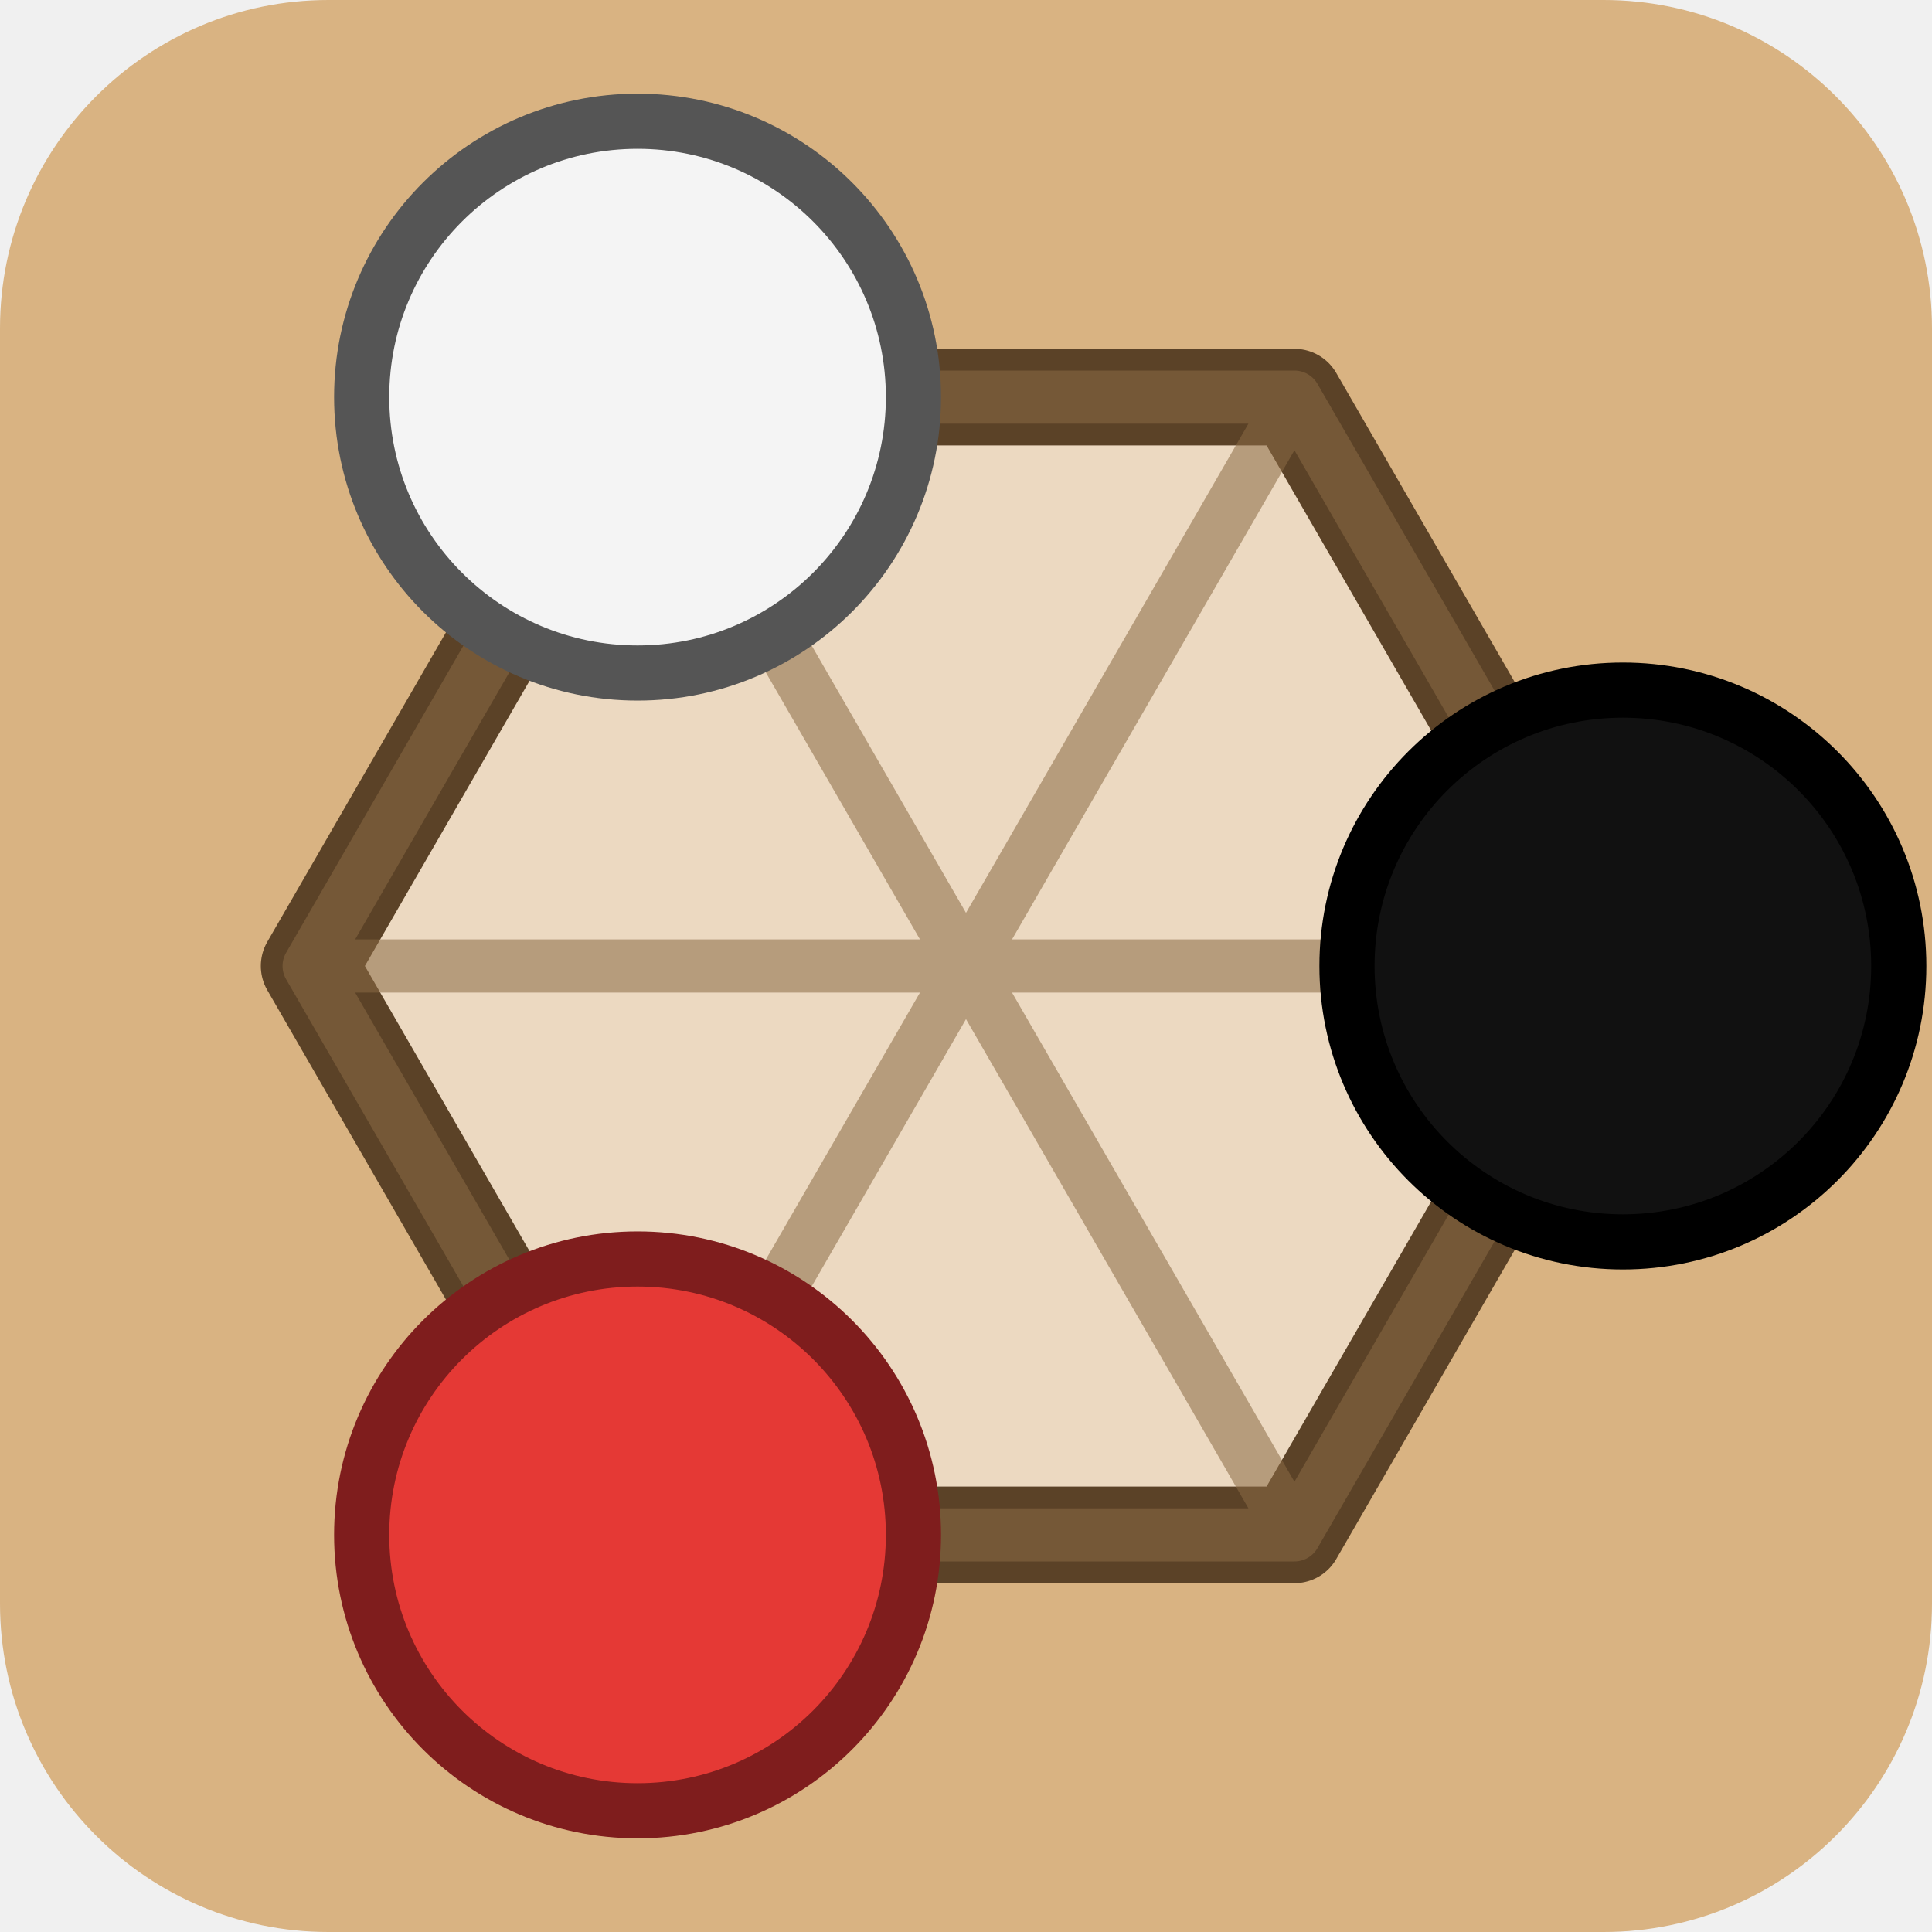
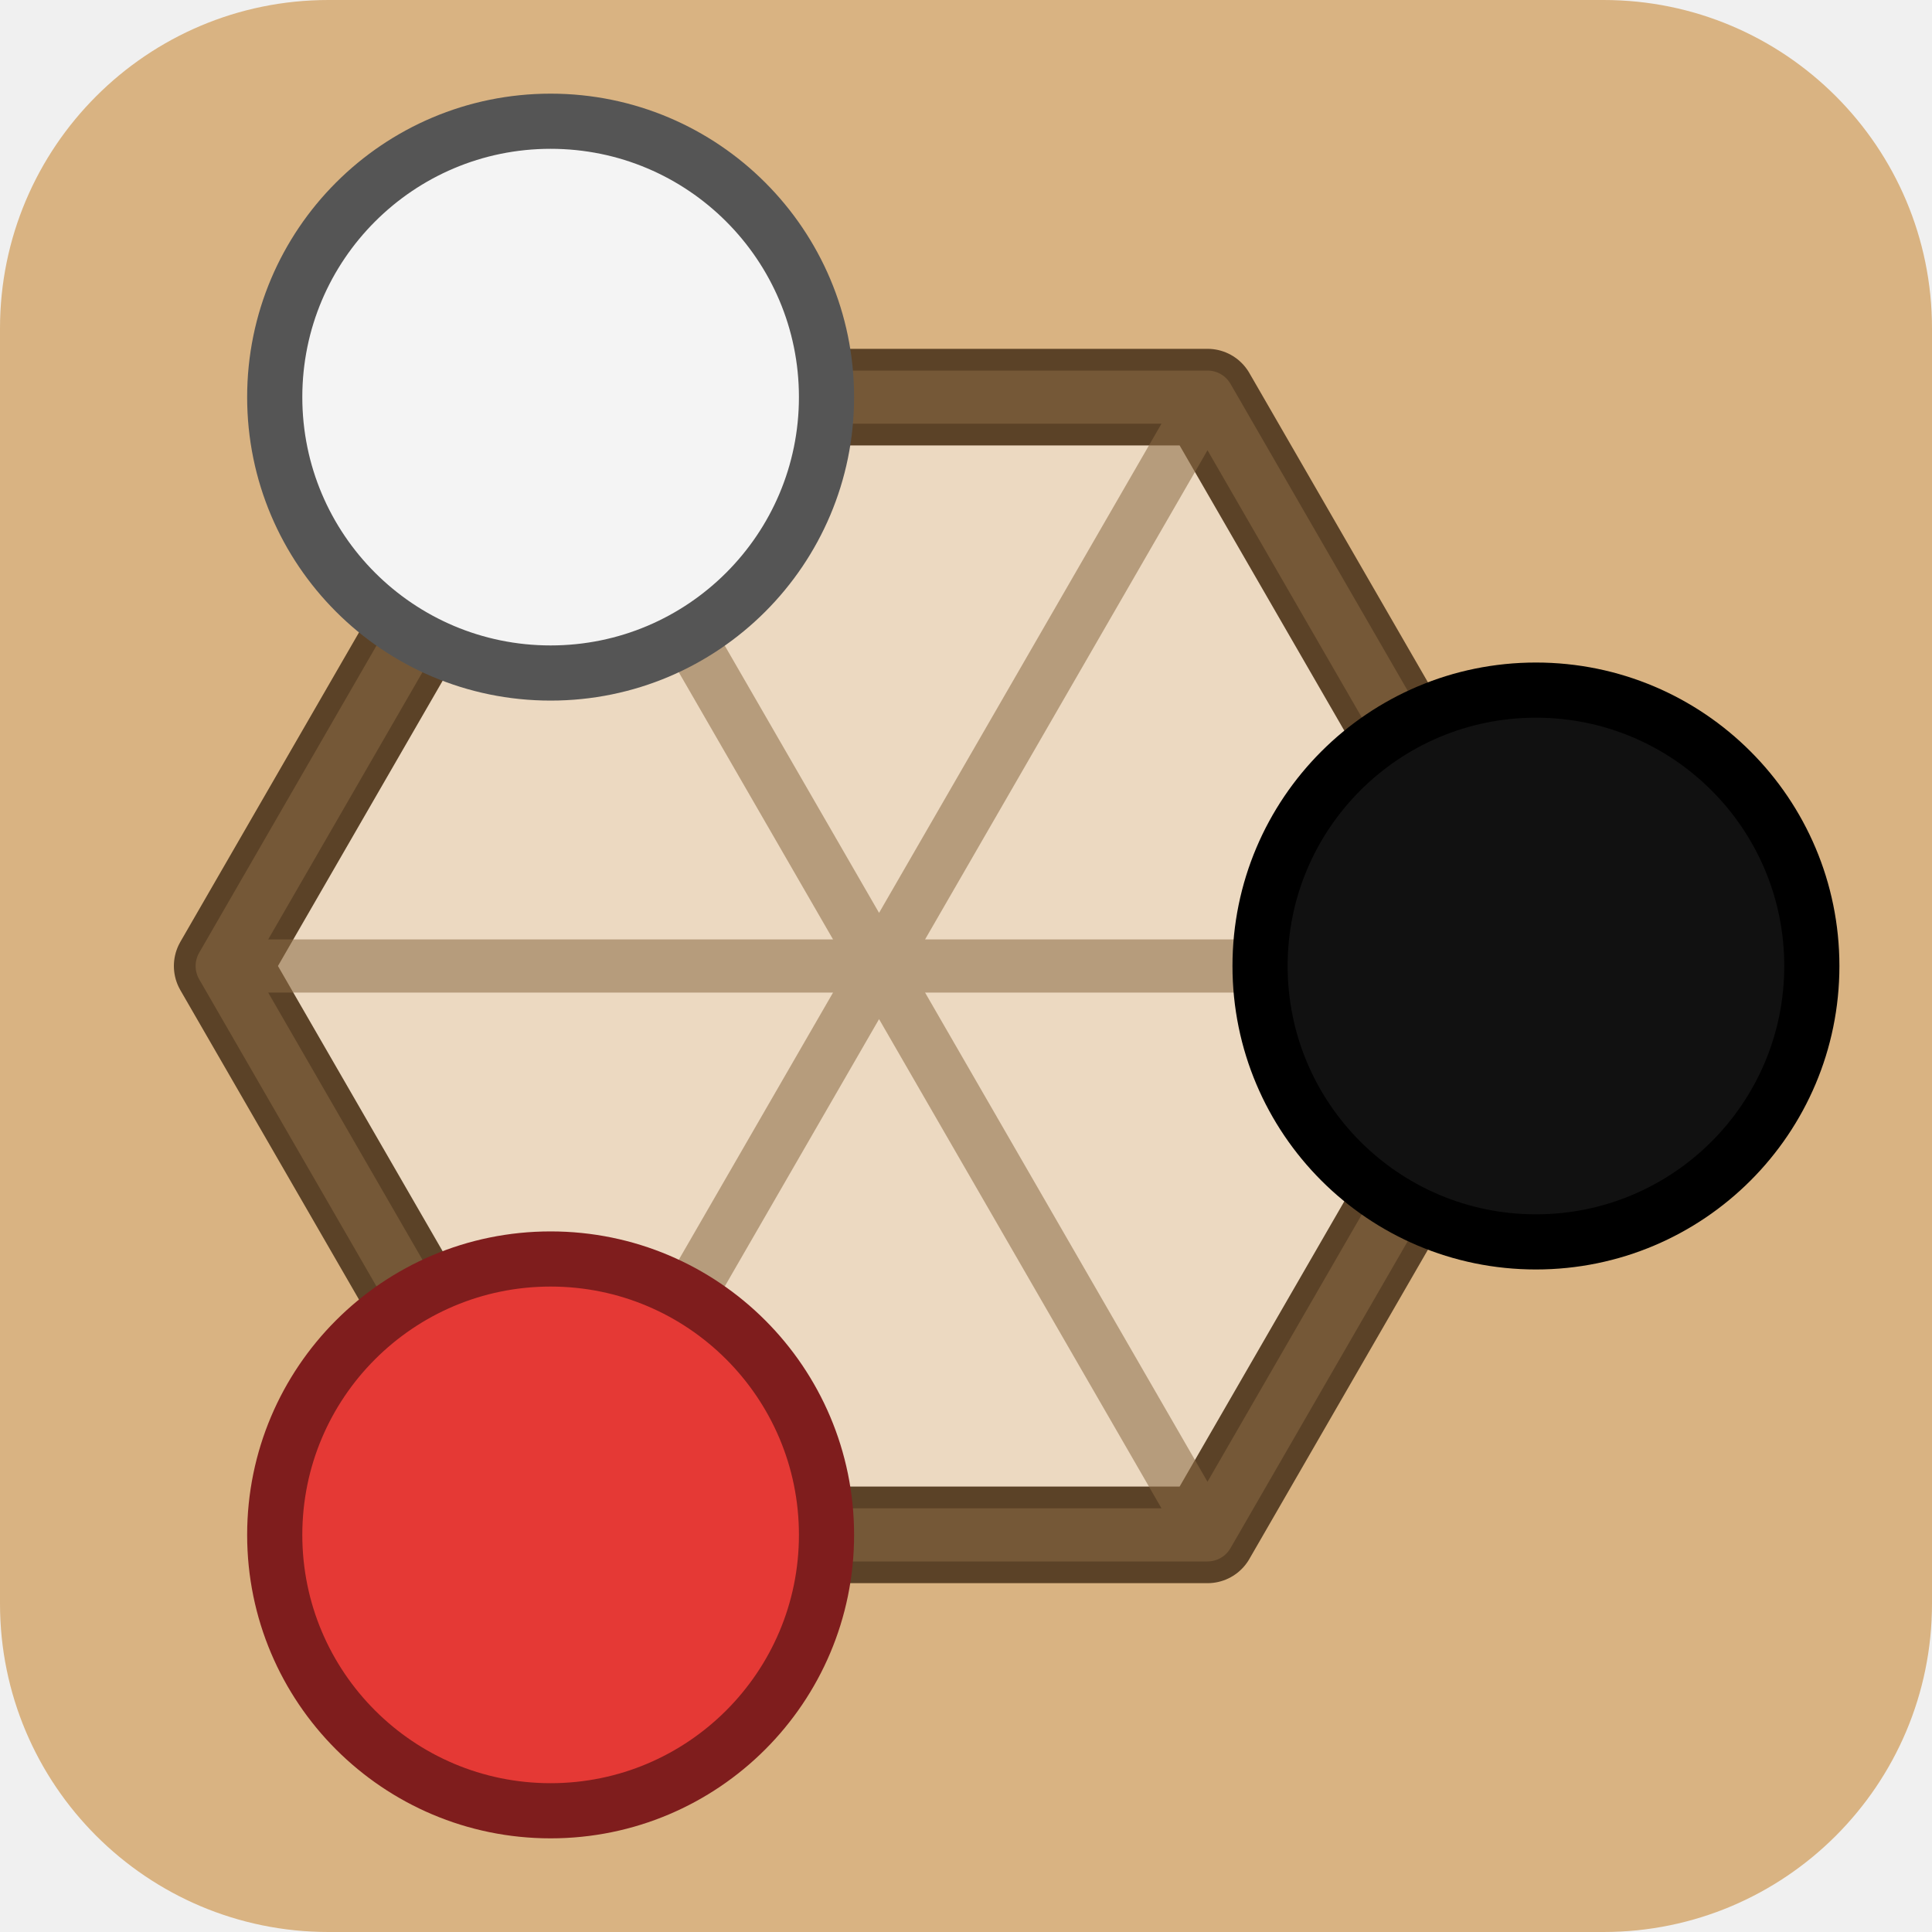
<svg xmlns="http://www.w3.org/2000/svg" viewBox="0 0 200 200" width="200" height="200" role="img" aria-label="HEXAGO">
  <rect width="200" height="200" rx="34" fill="#d9b382" />
-   <path d="M168.00 100.00 L134.00 158.89 L66.00 158.89 L32.00 100.00 L66.00 41.11 L134.00 41.11 Z" fill="#ffffff" fill-opacity="0.5" stroke="#5b4227" stroke-width="10" stroke-linejoin="round" />
-   <path d="M66.00 41.11L134.00 41.11 M66.00 41.11L100.00 100.00 M66.00 41.11L32.00 100.00 M134.00 41.11L168.00 100.00 M134.00 41.11L100.00 100.00 M32.00 100.00L100.00 100.00 M32.00 100.00L66.00 158.89 M100.00 100.00L168.00 100.00 M100.00 100.00L134.00 158.89 M100.00 100.00L66.00 158.89 M168.00 100.00L134.00 158.89 M66.00 158.89L134.00 158.89" stroke="#8a6a44" stroke-opacity="0.55" stroke-width="5.5" fill="none" stroke-linecap="round" />
+   <path d="M159.00 100.00 L125.00 158.89 L57.00 158.89 L23.00 100.00 L57.00 41.11 L125.00 41.11 Z" fill="#ffffff" fill-opacity="0.5" stroke="#5b4227" stroke-width="10" stroke-linejoin="round" />
+   <path d="M57.00 41.11L125.00 41.11 M57.00 41.11L91.00 100.00 M57.00 41.11L23.00 100.00 M125.00 41.11L159.00 100.00 M125.00 41.11L91.00 100.00 M23.00 100.00L91.00 100.00 M23.00 100.00L57.00 158.89 M91.00 100.00L159.00 100.00 M91.00 100.00L125.00 158.89 M91.00 100.00L57.00 158.89 M159.00 100.00L125.00 158.89 M57.00 158.89L125.00 158.89" stroke="#8a6a44" stroke-opacity="0.55" stroke-width="5.5" fill="none" stroke-linecap="round" />
  <g stroke-linejoin="round">
-     <circle cx="66.00" cy="41.11" r="28.56" fill="#F4F4F4" stroke="#555555" stroke-width="5.71" />
-     <circle cx="168.00" cy="100.00" r="28.56" fill="#111111" stroke="#000000" stroke-width="5.71" />
-     <circle cx="66.00" cy="158.89" r="28.56" fill="#E53935" stroke="#7f1d1d" stroke-width="5.71" />
+     <circle cx="57.00" cy="41.11" r="28.56" fill="#F4F4F4" stroke="#555555" stroke-width="5.71" />
+     <circle cx="159.00" cy="100.00" r="28.56" fill="#111111" stroke="#000000" stroke-width="5.71" />
+     <circle cx="57.00" cy="158.89" r="28.56" fill="#E53935" stroke="#7f1d1d" stroke-width="5.71" />
  </g>
</svg>
